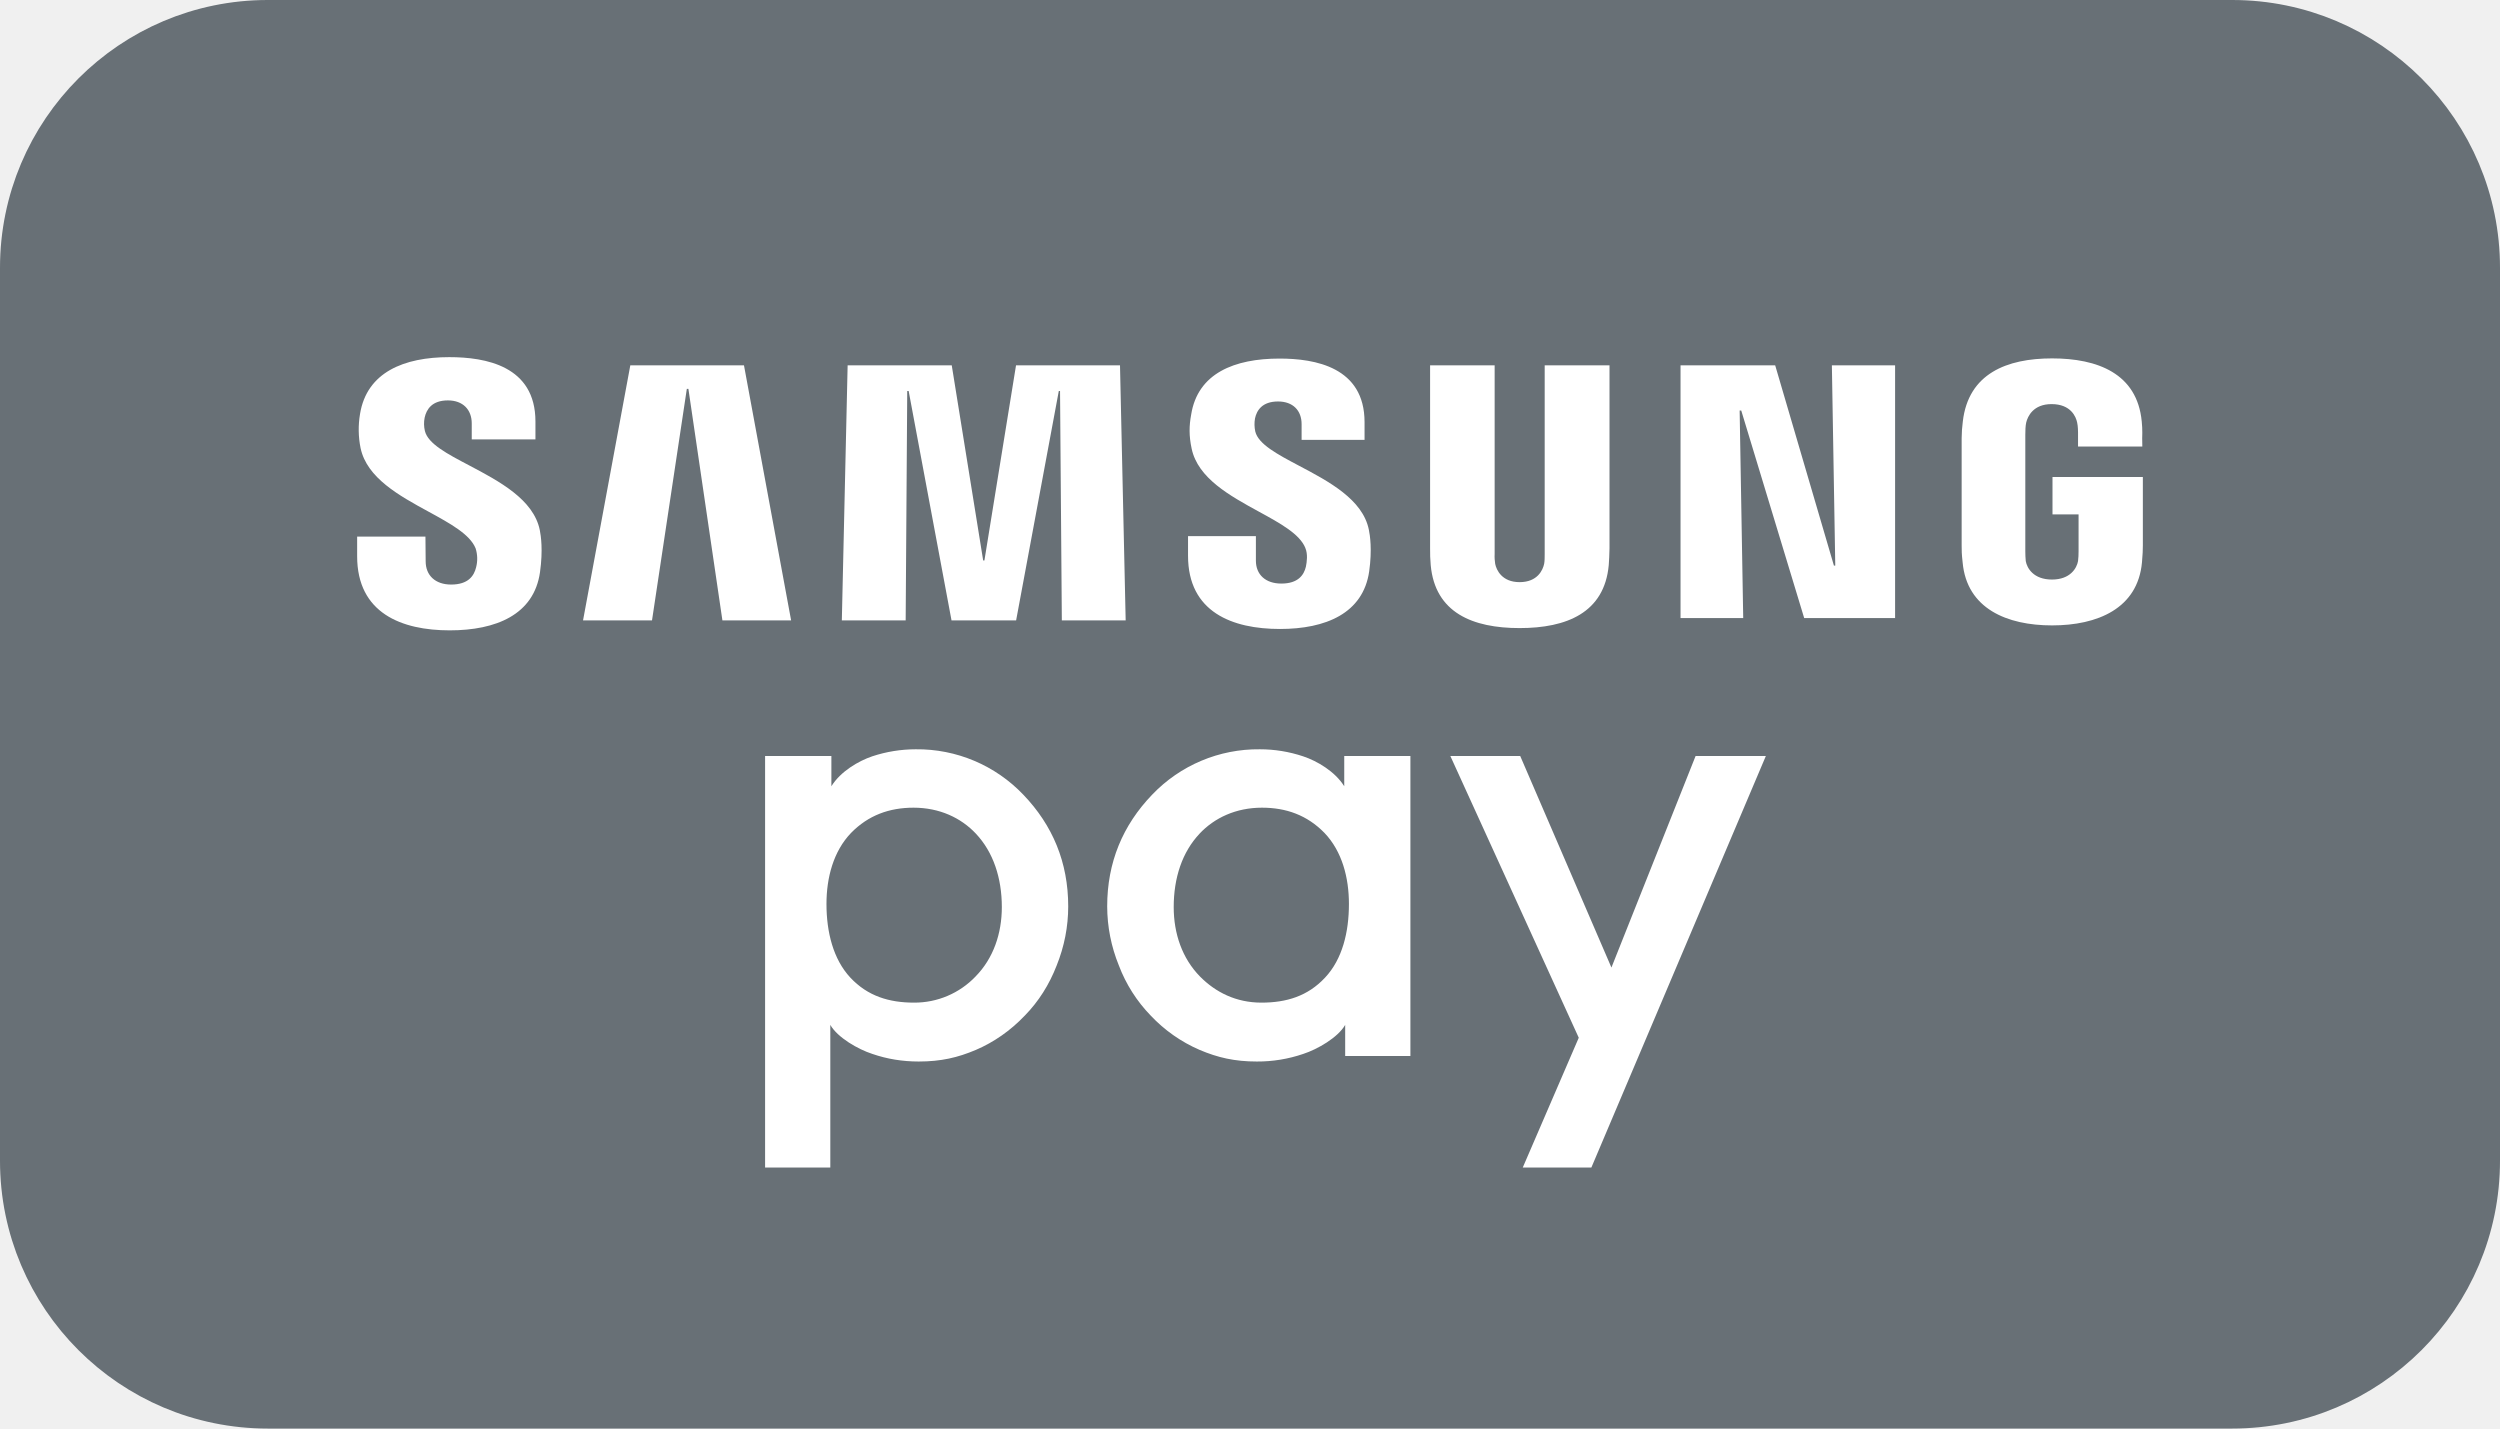
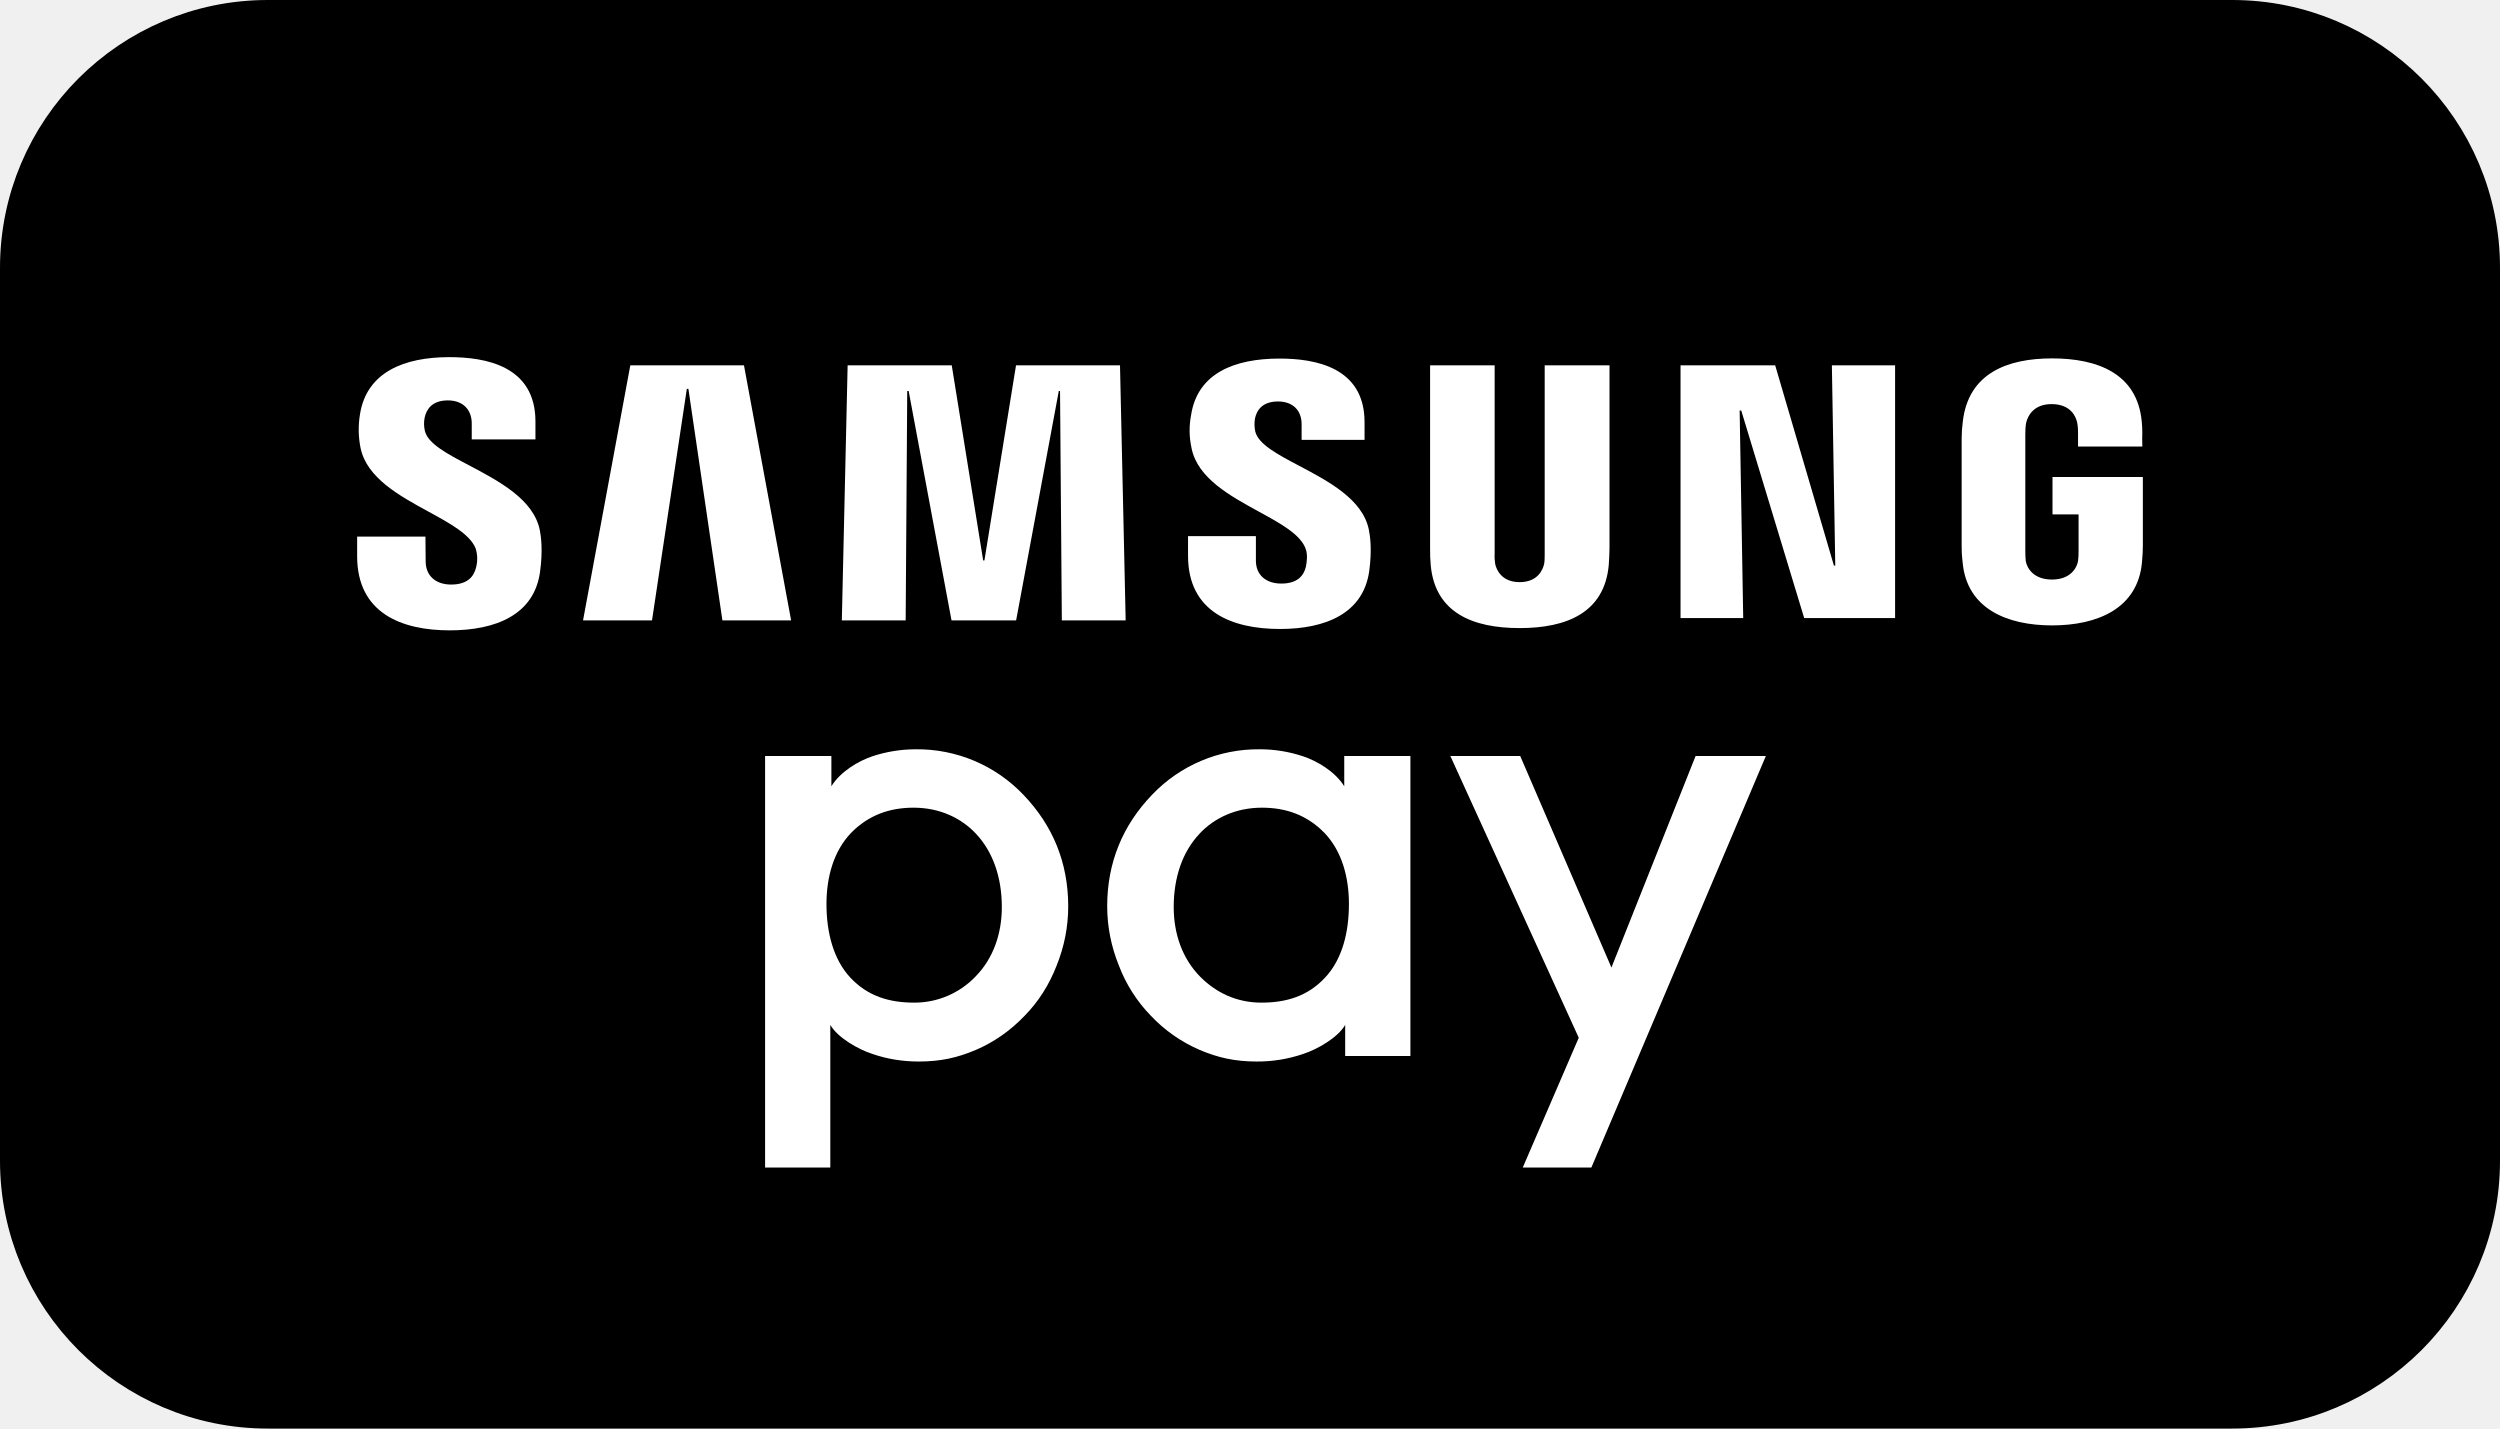
<svg xmlns="http://www.w3.org/2000/svg" viewBox="0 0 56 32" width="56" height="32" fill="none">
-   <rect fill="#687076" height="31" rx="5.5" width="55" x=".5" y=".5" />
+   <rect fill="currentColor" height="31" rx="5.5" width="55" x=".5" y=".5" />
  <path d="M10.665 12.707a.762.762 0 0 0-.011-.423c-.127-.316-.57-.558-1.057-.824-.65-.355-1.377-.751-1.52-1.422a2.092 2.092 0 0 1-.012-.767C8.217 8.338 9.05 8 10.063 8c.811 0 1.931.194 1.931 1.441v.401h-1.427v-.358c0-.305-.195-.515-.534-.515-.356 0-.48.199-.521.386a.692.692 0 0 0 .006.3c.07.285.5.512.992.77.666.352 1.444.761 1.582 1.452.024.12.074.443.004.94-.134.951-.984 1.303-2.023 1.303C9 14.12 8 13.737 8 12.46v-.44h1.53l.005.554c0 .313.214.52.57.52.385 0 .514-.196.56-.387ZM15.385 8.71l-.78 5.187H13.06l1.059-5.714h2.546l1.056 5.714h-1.539L15.42 8.71h-.034ZM41.034 8.183l.076 4.487h-.03l-1.316-4.487h-2.12v5.662h1.404l-.08-4.649h.036l1.41 4.649h2.036V8.183h-1.416Z" fill="#fff" />
  <path clip-rule="evenodd" d="M17.138 16.935v9.217h1.461v-3.194c.164.284.618.545.942.65.33.114.677.17 1.038.17.497 0 .875-.088 1.28-.26.405-.174.774-.43 1.098-.77.306-.313.546-.691.712-1.12.172-.427.259-.873.259-1.325 0-.985-.348-1.817-1.006-2.502a3.278 3.278 0 0 0-2.41-1.017 3.1 3.1 0 0 0-.972.157c-.313.106-.712.34-.917.671v-.677h-1.485Zm1.925 1.723c.388-.397.86-.566 1.401-.566.58 0 1.063.227 1.396.582.389.413.581.992.581 1.644 0 .595-.19 1.15-.59 1.557a1.89 1.89 0 0 1-1.376.584c-.558 0-1.038-.145-1.427-.56-.385-.413-.535-1.023-.535-1.65 0-.588.154-1.178.55-1.591Z" fill="#fff" fill-rule="evenodd" />
  <path d="m35.364 23.246-1.254 2.906h1.537l3.908-9.217h-1.574l-1.885 4.738-2.043-4.738h-1.565l2.876 6.31Z" fill="#fff" />
  <path clip-rule="evenodd" d="M30.132 23.655v-.697c-.164.284-.618.545-.94.65a3.16 3.16 0 0 1-1.04.17c-.496 0-.874-.088-1.28-.26a3.305 3.305 0 0 1-1.097-.77 3.276 3.276 0 0 1-.712-1.12 3.53 3.53 0 0 1-.262-1.325c0-.985.348-1.817 1.007-2.502a3.283 3.283 0 0 1 2.413-1.017c.33 0 .656.053.97.158.315.105.714.34.92.67v-.677h1.482v6.72h-1.461Zm-3.262-4.98c-.389.412-.579.99-.579 1.643 0 .595.19 1.15.59 1.557.35.354.81.584 1.375.584.56 0 1.038-.145 1.425-.56.389-.413.535-1.023.535-1.65 0-.588-.152-1.177-.547-1.591-.39-.4-.86-.566-1.402-.566-.58 0-1.063.227-1.397.582Z" fill="#fff" fill-rule="evenodd" />
  <path d="m22.759 8.183-.708 4.371h-.028l-.704-4.371h-2.332l-.13 5.714h1.43l.035-5.138h.032l.96 5.138h1.447l.956-5.138h.028l.04 5.138h1.43l-.127-5.714h-2.33ZM34.039 13.04c.402 0 .521-.272.55-.41.012-.062.012-.146.012-.22V8.184h1.452v4.097c0 .106-.012.32-.017.377-.097 1.068-.945 1.411-1.997 1.411-1.05 0-1.894-.343-1.991-1.41a3.7 3.7 0 0 1-.014-.378V8.183h1.446v4.228c-.005.074.003.157.012.219.027.137.151.41.547.41ZM29.24 12.277c.058.135.034.31.012.417-.044.187-.175.378-.55.378-.356 0-.57-.203-.57-.513v-.55h-1.52v.44c0 1.265.995 1.64 2.06 1.64 1.02 0 1.863-.347 1.998-1.292.068-.488.018-.808-.008-.932-.136-.678-.901-1.083-1.559-1.43-.488-.258-.917-.485-.985-.77a.759.759 0 0 1-.006-.292c.038-.181.162-.38.516-.38.335 0 .528.203.528.507v.353h1.41v-.397c0-1.232-1.107-1.424-1.905-1.424-1.008 0-1.833.328-1.979 1.256-.046.248-.051.473.011.762.14.663.858 1.056 1.501 1.408.482.263.922.504 1.047.819ZM46.548 12.568c-.027.156-.172.414-.584.414-.415 0-.56-.258-.587-.414a2.251 2.251 0 0 1-.01-.218V9.736c0-.093.003-.195.02-.272.033-.137.158-.412.568-.412.437 0 .548.29.573.412.02.082.02.22.02.22v.319h1.44l-.003-.187s.01-.199-.01-.375c-.102-1.078-.994-1.413-2.009-1.413-1.01 0-1.875.338-1.999 1.413a3.029 3.029 0 0 0-.026.375v2.404c0 .107 0 .186.022.378.093 1.035.992 1.411 2.003 1.411 1.015 0 1.919-.376 2.014-1.41.016-.193.02-.271.02-.379v-1.535h-2.024v.838h.584v.827c0 .072-.003.154-.012.218Z" fill="#fff" />
-   <rect height="31" rx="5.5" stroke="#687076" width="55" x=".5" y=".5" />
+   <rect height="31" rx="5.5" stroke="currentColor" width="55" x=".5" y=".5" />
</svg>
